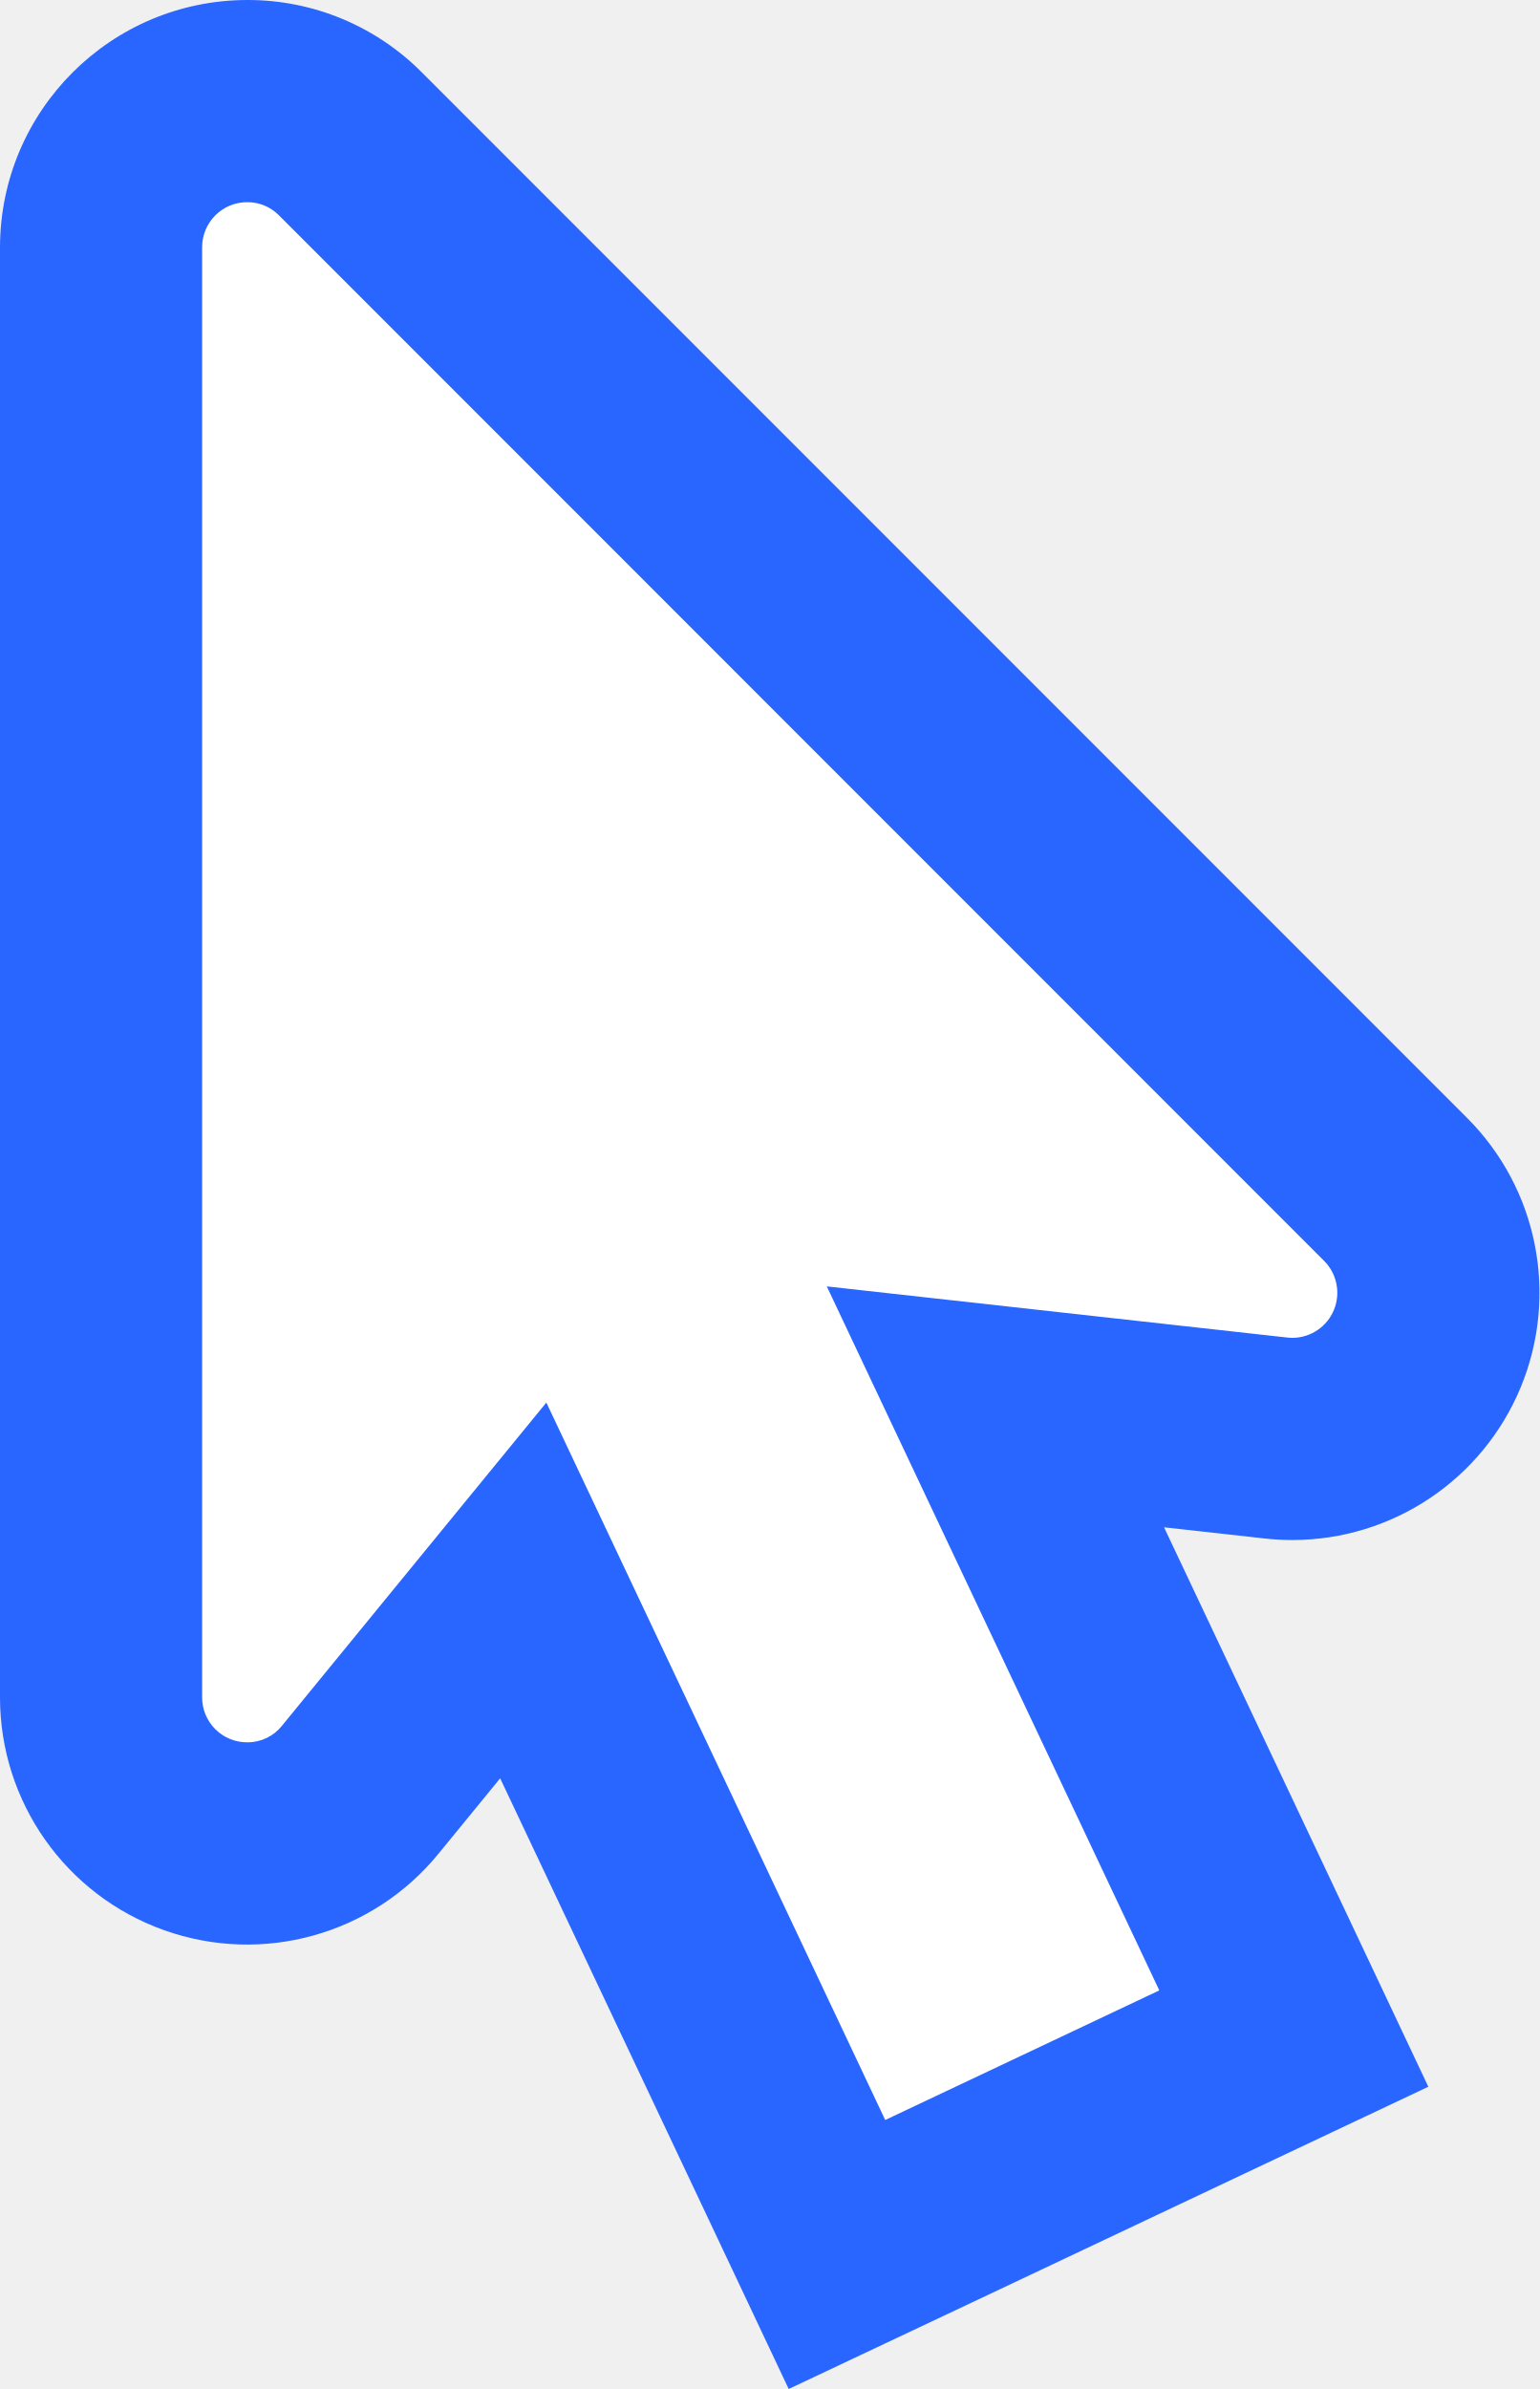
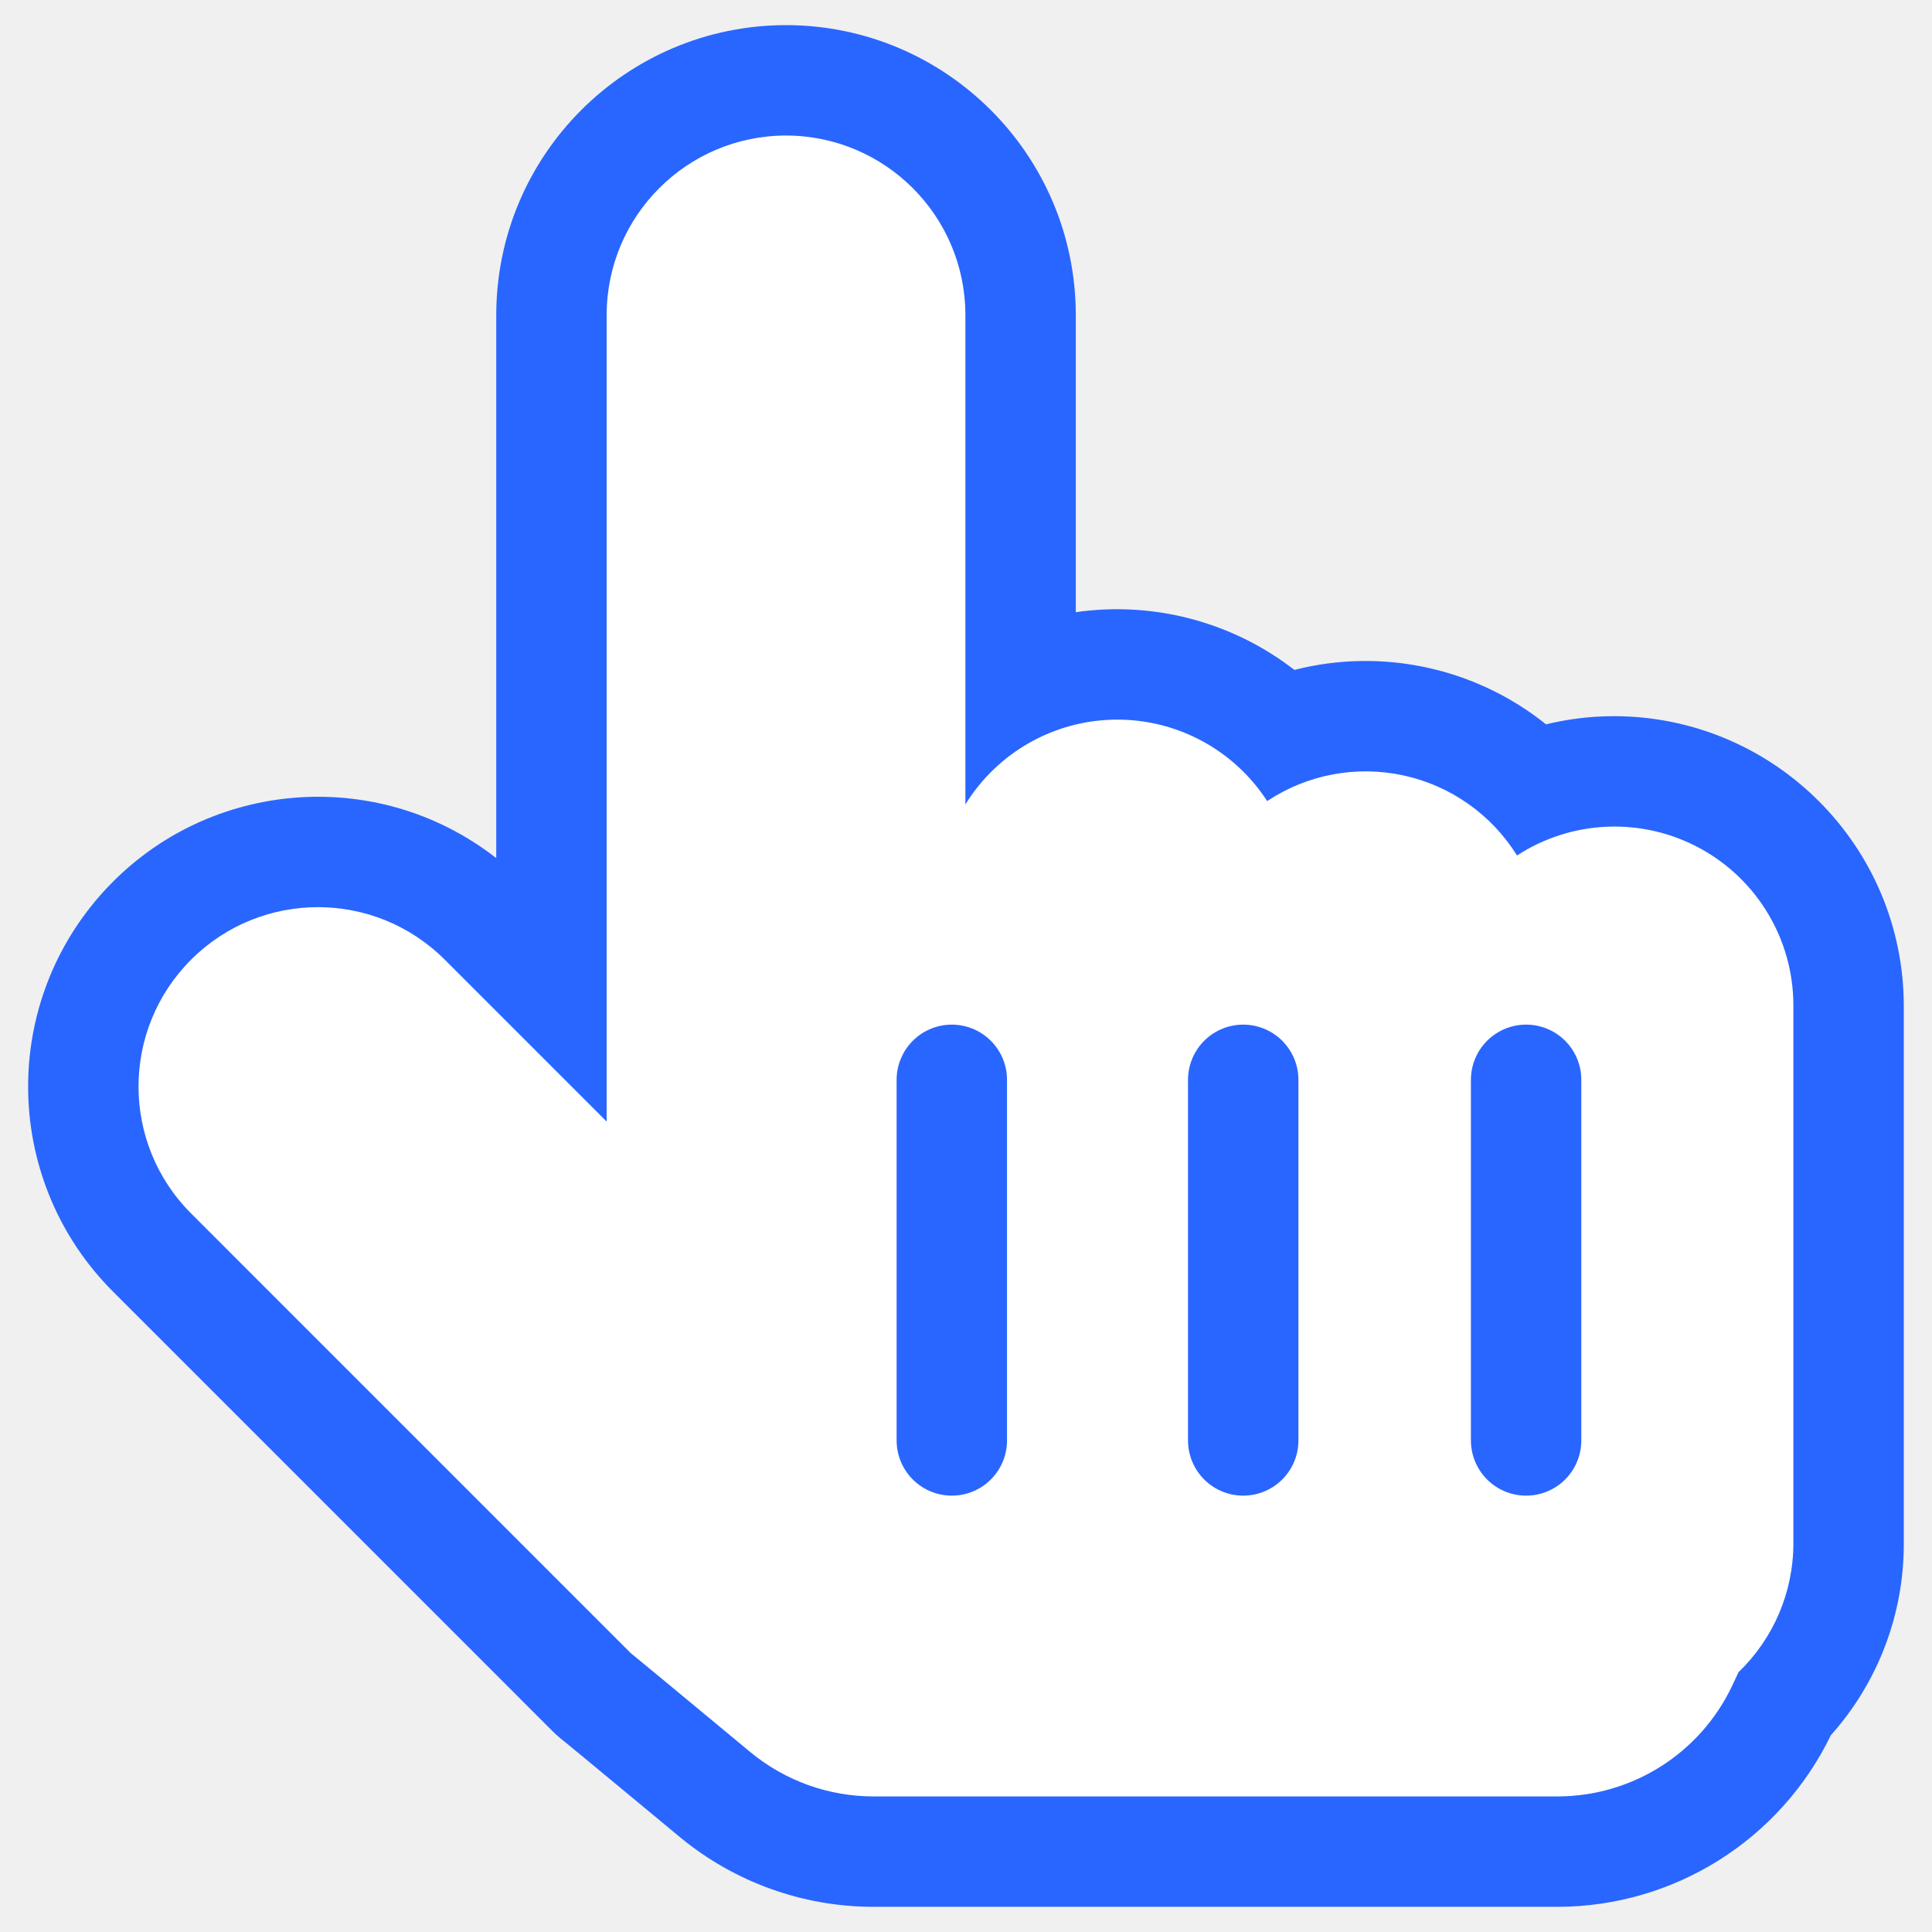
- <svg xmlns="http://www.w3.org/2000/svg" width="15.234" height="23.632" viewBox="0 0 15.234 23.632">
-   <g id="Layer_2" data-name="Layer 2">
-     <g id="Layer_1-2" data-name="Layer 1">
-       <g>
-         <path d="M5.178,15.733,3.564,17.704a1.435,1.435,0,0,1-1.115.531A1.449,1.449,0,0,1,1,16.789V2.446A1.449,1.449,0,0,1,2.449,1a1.431,1.431,0,0,1,1.019.424L13.809,11.766a1.445,1.445,0,0,1-1.019,2.468l-.162-.009-2.778-.31,2.952,6.249L8.282,22.301Z" fill="#fff" />
-         <path d="M2.449,2a.436.436,0,0,1,.312.131L13.102,12.473a.446.446,0,0,1-.311.761.484.484,0,0,1-.053-.003l-4.557-.506,3.29,6.964-2.712,1.282L5.406,13.874,2.79,17.071a.434.434,0,0,1-.341.164A.444.444,0,0,1,2,16.789V2.446A.445.445,0,0,1,2.449,2m0-2A2.45,2.45,0,0,0,0,2.446V16.789A2.445,2.445,0,0,0,4.338,18.338l.611-.747L6.95,21.824l.854,1.808L9.613,22.778l2.712-1.282,1.808-.854-.854-1.808-1.761-3.726.998.111a2.477,2.477,0,0,0,.274.015A2.446,2.446,0,0,0,14.516,11.058L4.175.717A2.426,2.426,0,0,0,2.449,0Z" fill="#2966ff" />
-       </g>
-     </g>
+ <svg xmlns="http://www.w3.org/2000/svg" id="Layer_1" data-name="Layer 1" width="35" height="35" viewBox="0 0 35 35">
+   <defs>
+     <style>
+       .cls-1 {
+         fill: #fff;
+         stroke: #fff;
+       }
+ 
+       .cls-1, .cls-3 {
+         stroke-miterlimit: 10;
+         stroke-width: 2px;
+       }
+ 
+       .cls-2 {
+         fill: #2966ff;
+       }
+ 
+       .cls-3 {
+         fill: none;
+         stroke: #2966ff;
+         stroke-linecap: round;
+       }
+     </style>
+   </defs>
+   <g>
+     <rect class="cls-1" x="7.489" y="15.787" width="4.5" height="15.757" rx="2.25" ry="2.25" transform="translate(-13.88166 13.81783) rotate(-45)" />
+     <rect class="cls-1" x="11.989" y="3.455" width="4.5" height="26.757" rx="2.25" ry="2.25" />
+     <rect class="cls-1" x="17.989" y="14.037" width="4.5" height="16.176" rx="2.25" ry="2.25" />
+     <rect class="cls-1" x="22.489" y="14.974" width="4.5" height="15.239" rx="2.25" ry="2.25" />
+     <rect class="cls-1" x="26.989" y="15.974" width="4.5" height="14.239" rx="2.25" ry="2.25" />
+     <path class="cls-1" d="M12.128,29.237l2.108,1.739a2.49,2.49,0,0,0,1.584.569h12.401a2.49,2.49,0,0,0,2.253-1.429l1.014-2.152" />
+     <path class="cls-2" d="M14.239,2.455a3.254,3.254,0,0,1,3.25,3.25v8.868a3.234,3.234,0,0,1,5.467-.061,3.228,3.228,0,0,1,4.526.986,3.24,3.24,0,0,1,5.007,2.726v9.738a3.236,3.236,0,0,1-.993,2.33l-.117.249a3.502,3.502,0,0,1-3.156,2.003H15.821a3.5,3.5,0,0,1-2.222-.798l-1.61-1.335-.494-.407c-.024-.022-.051-.038-.074-.061l-7.96-7.961a3.25,3.25,0,0,1,4.597-4.596l2.932,2.932V5.705a3.254,3.254,0,0,1,3.25-3.25m0-2a5.256,5.256,0,0,0-5.25,5.25v9.84A5.251,5.251,0,0,0,2.047,23.398l7.959,7.96a2.282,2.282,0,0,0,.221.193l.49.404,1.606,1.331a5.508,5.508,0,0,0,3.498,1.258H28.222a5.509,5.509,0,0,0,4.945-3.108,5.194,5.194,0,0,0,1.322-3.474V18.224a5.256,5.256,0,0,0-5.25-5.25,5.187,5.187,0,0,0-1.231.148,5.228,5.228,0,0,0-4.559-.986,5.246,5.246,0,0,0-3.96-1.046V5.705a5.256,5.256,0,0,0-5.25-5.25Z" />
+     <line class="cls-3" x1="17.243" y1="19.562" x2="17.243" y2="26.095" />
+     <line class="cls-3" x1="22.522" y1="19.562" x2="22.522" y2="26.095" />
+     <line class="cls-3" x1="27.647" y1="19.562" x2="27.647" y2="26.095" />
  </g>
</svg>
